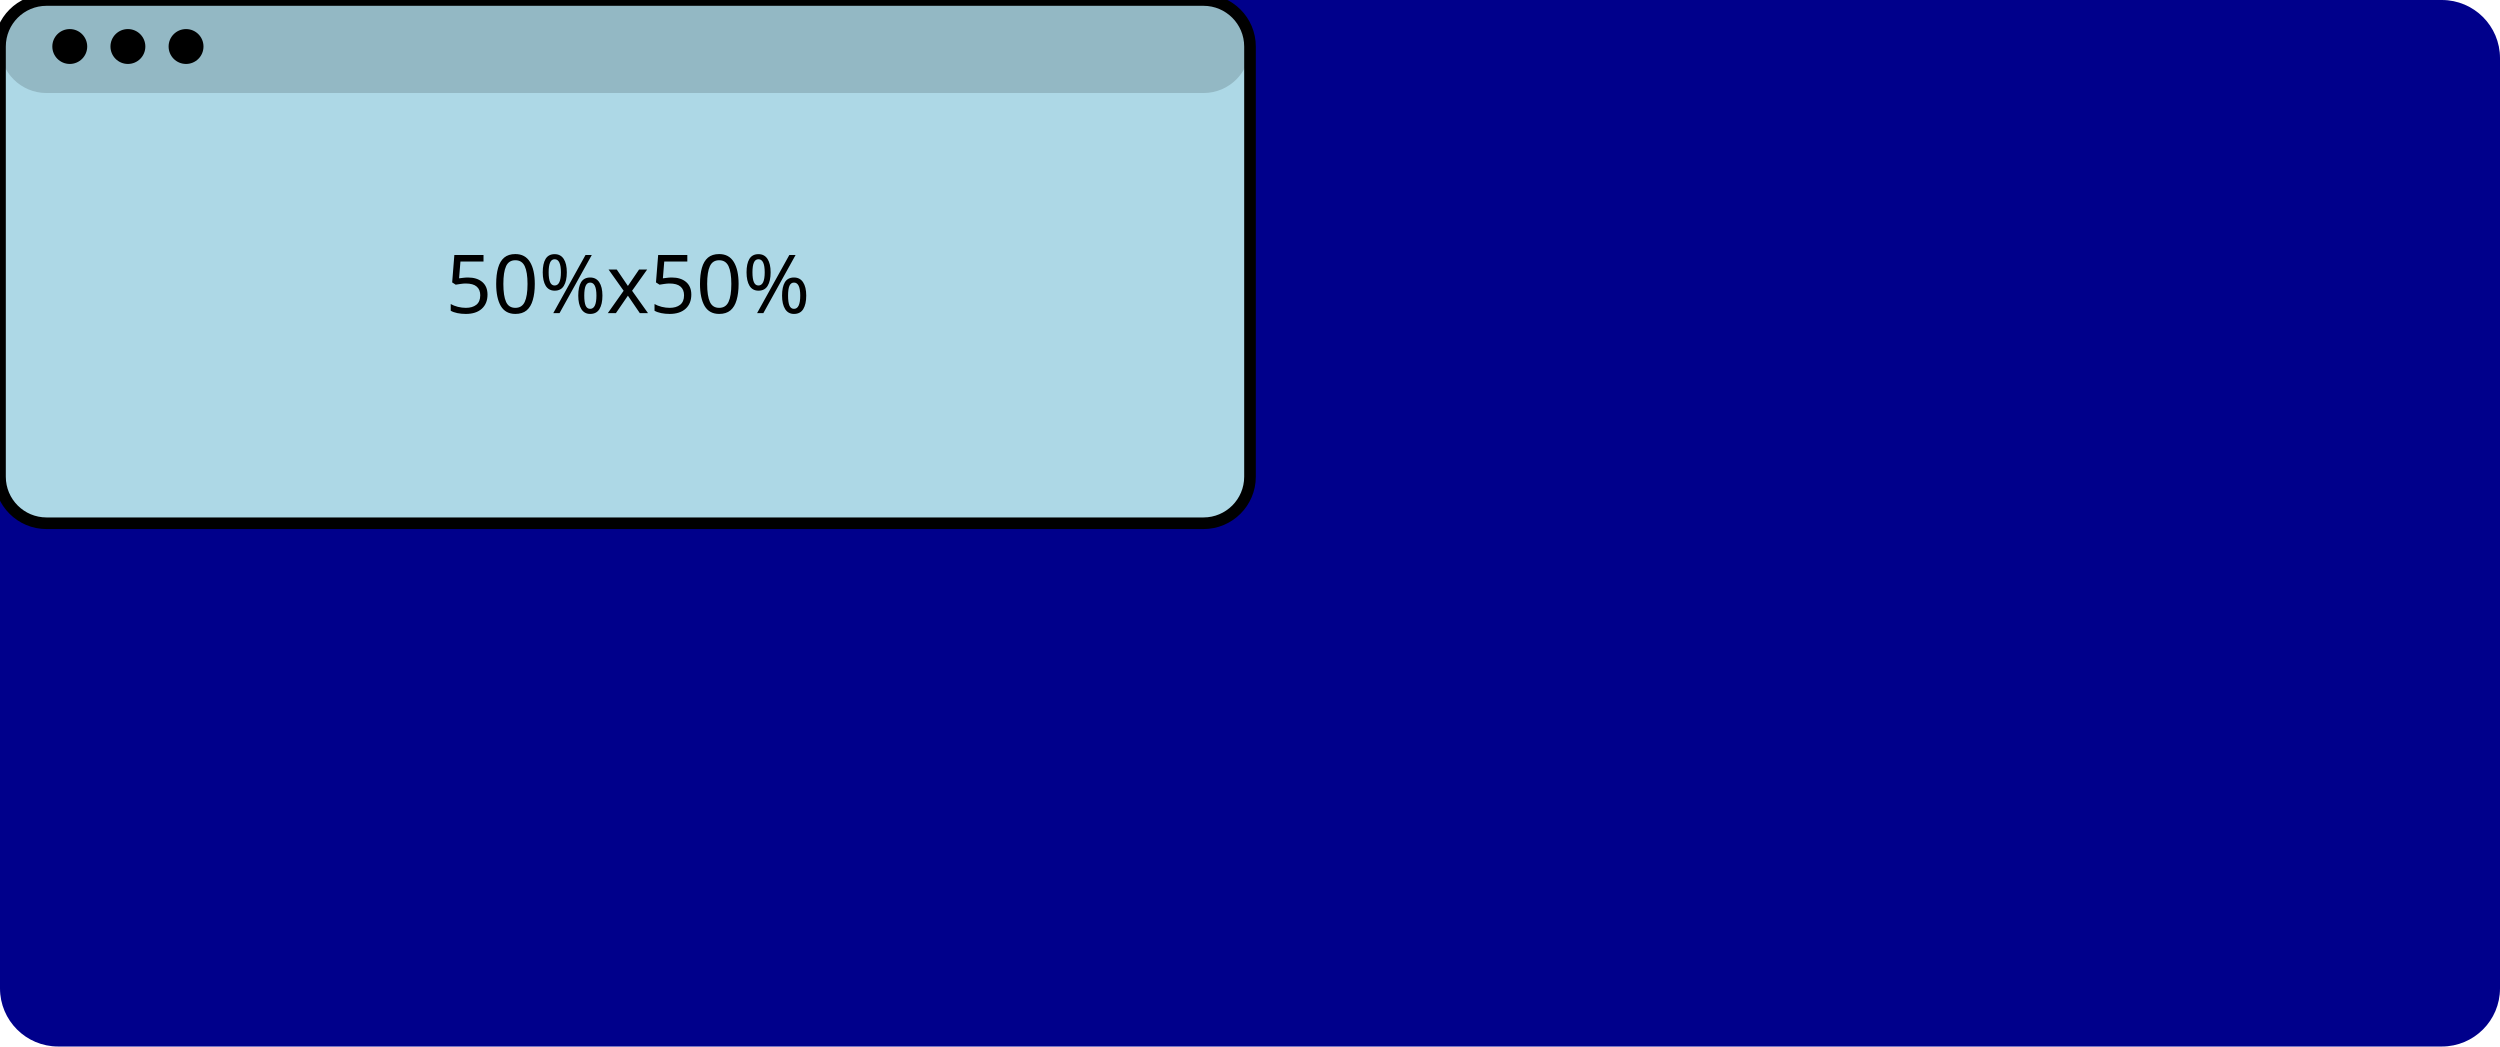
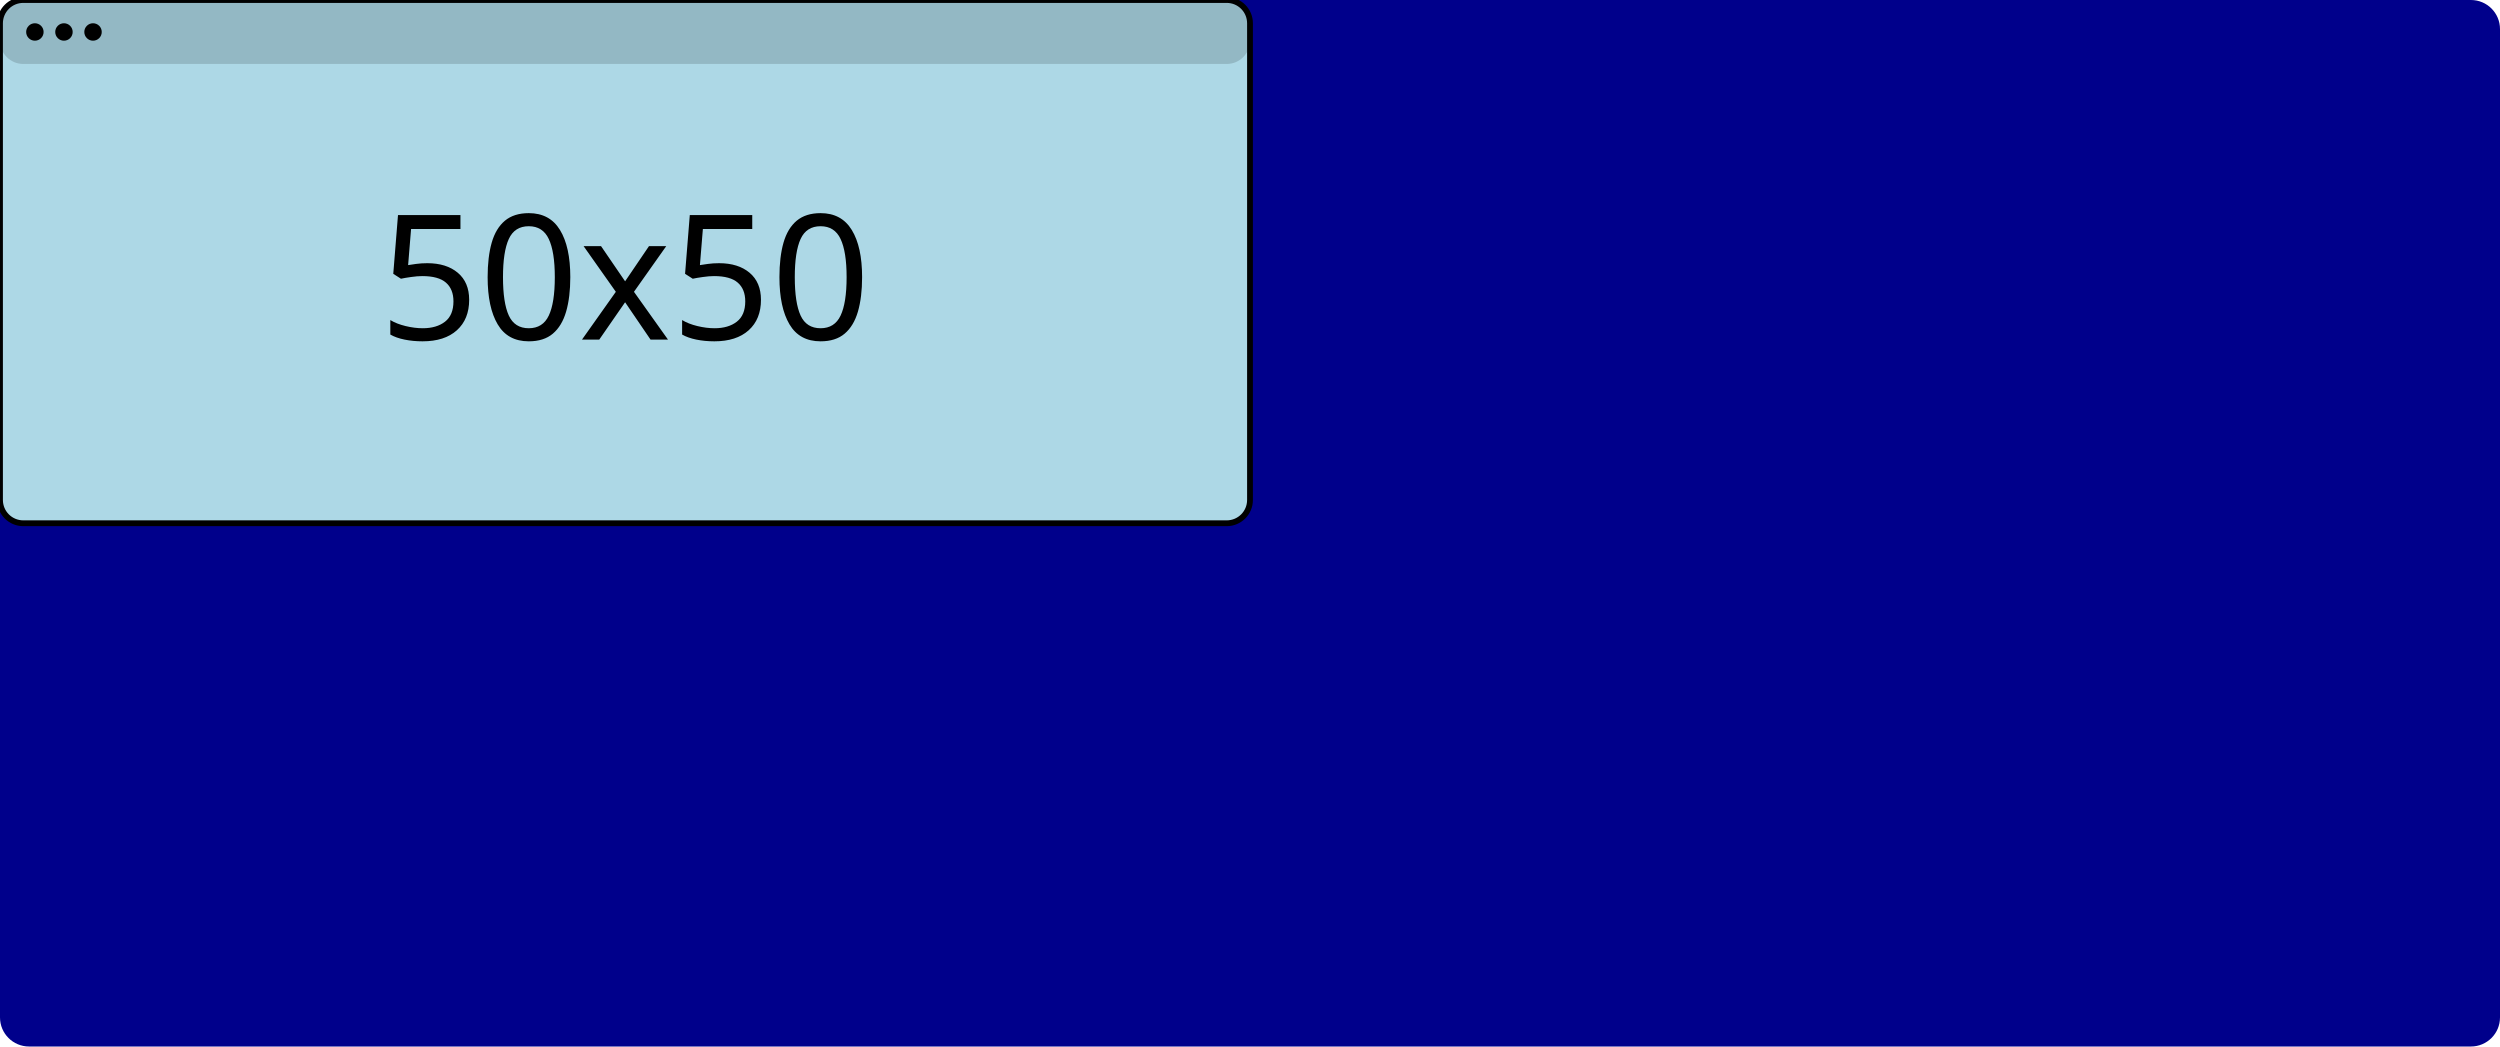
- <svg xmlns="http://www.w3.org/2000/svg" width="430" height="180" viewBox="0 0 430 180">
-   <rect x="0" y="0" width="430" height="180" fill="darkblue" rx="10" />
-   <rect x="0" y="0" width="215" height="90" fill="lightblue" stroke="black" stroke-width="2" rx="8" />
-   <rect x="0" y="0" width="215" height="16" fill="rgba(0,0,0,0.15)" rx="8" />
-   <circle cx="12" cy="8" r="3" fill="black" />
-   <circle cx="22" cy="8" r="3" fill="black" />
-   <circle cx="32" cy="8" r="3" fill="black" />
-   <text x="108" y="49" text-anchor="middle" dominant-baseline="middle" font-family="Verb Regular" font-size="14" fill="black">50%x50%</text>
+ <svg xmlns="http://www.w3.org/2000/svg" width="860" height="360" viewBox="0 0 860 360">
+   <rect x="0" y="0" width="860" height="360" fill="darkblue" rx="10" />
+   <rect x="0" y="0" width="430" height="180" fill="lightblue" stroke="black" stroke-width="2" rx="8" />
+   <rect x="0" y="0" width="430" height="22" fill="rgba(0,0,0,0.15)" rx="8" />
+   <circle cx="12" cy="11" r="3" fill="black" />
+   <circle cx="22" cy="11" r="3" fill="black" />
+   <circle cx="32" cy="11" r="3" fill="black" />
+   <text x="215" y="96" text-anchor="middle" dominant-baseline="middle" font-family="Verb Regular" font-size="60" fill="black">50x50</text>
</svg>
